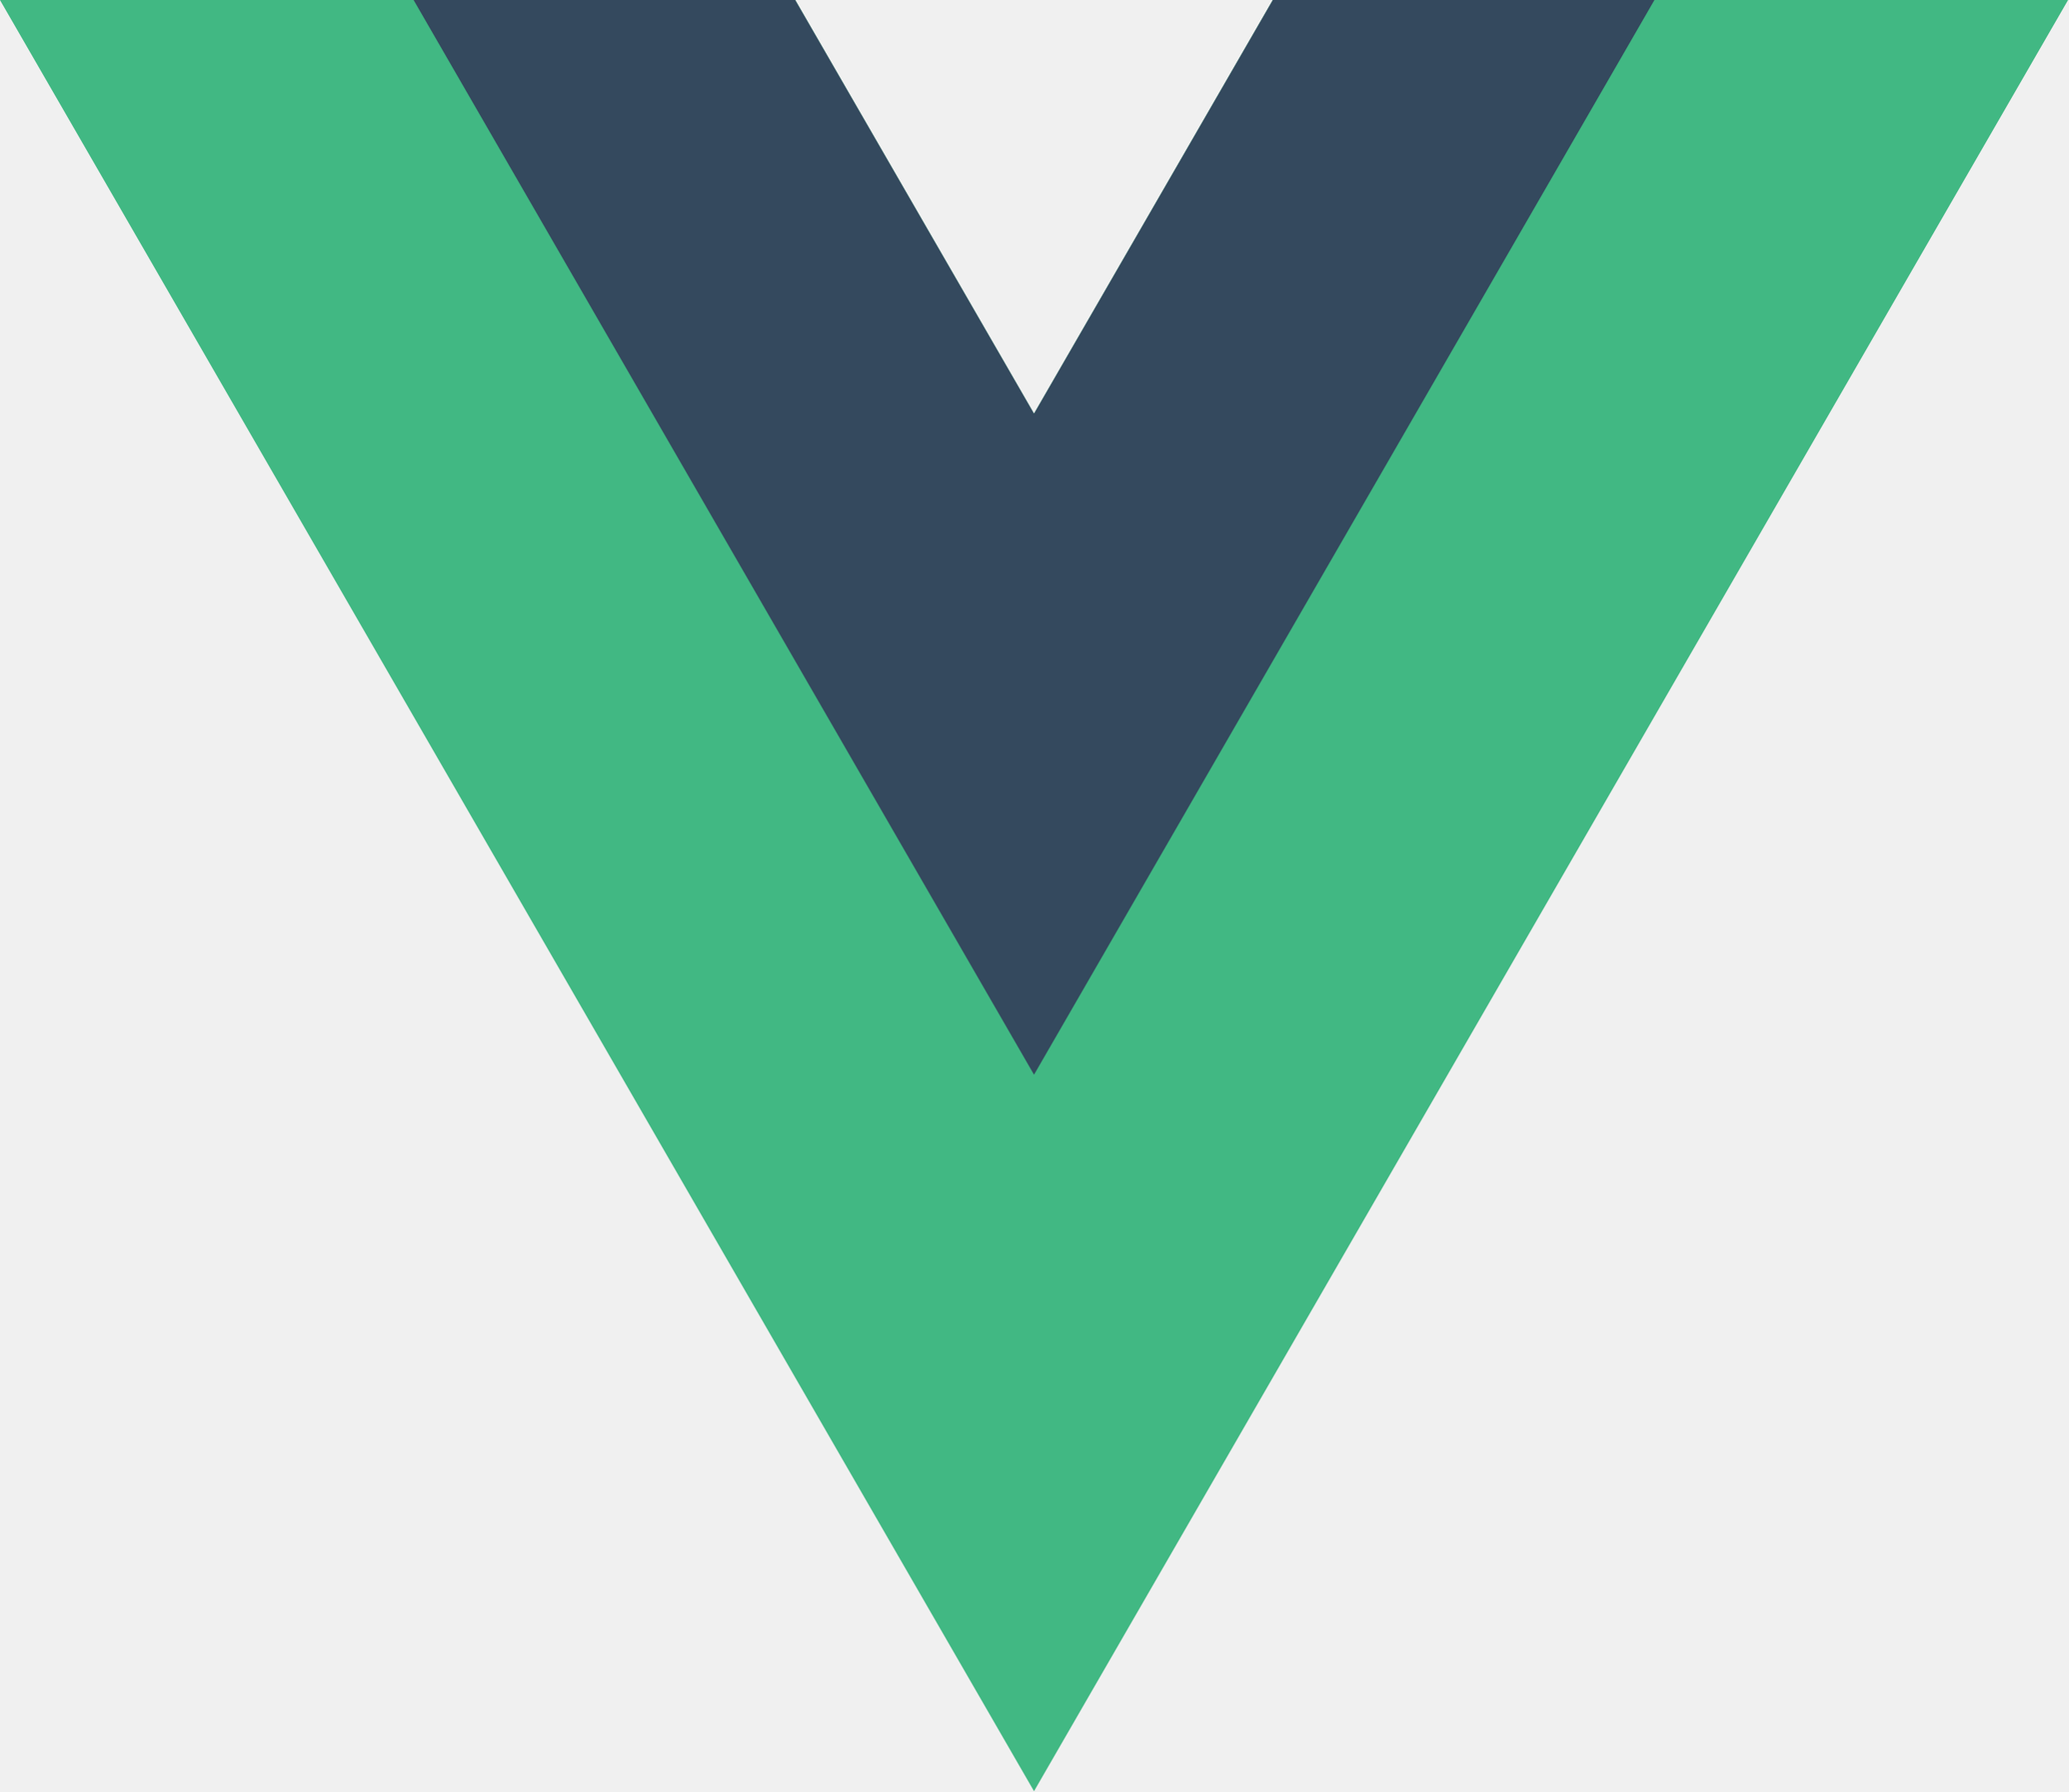
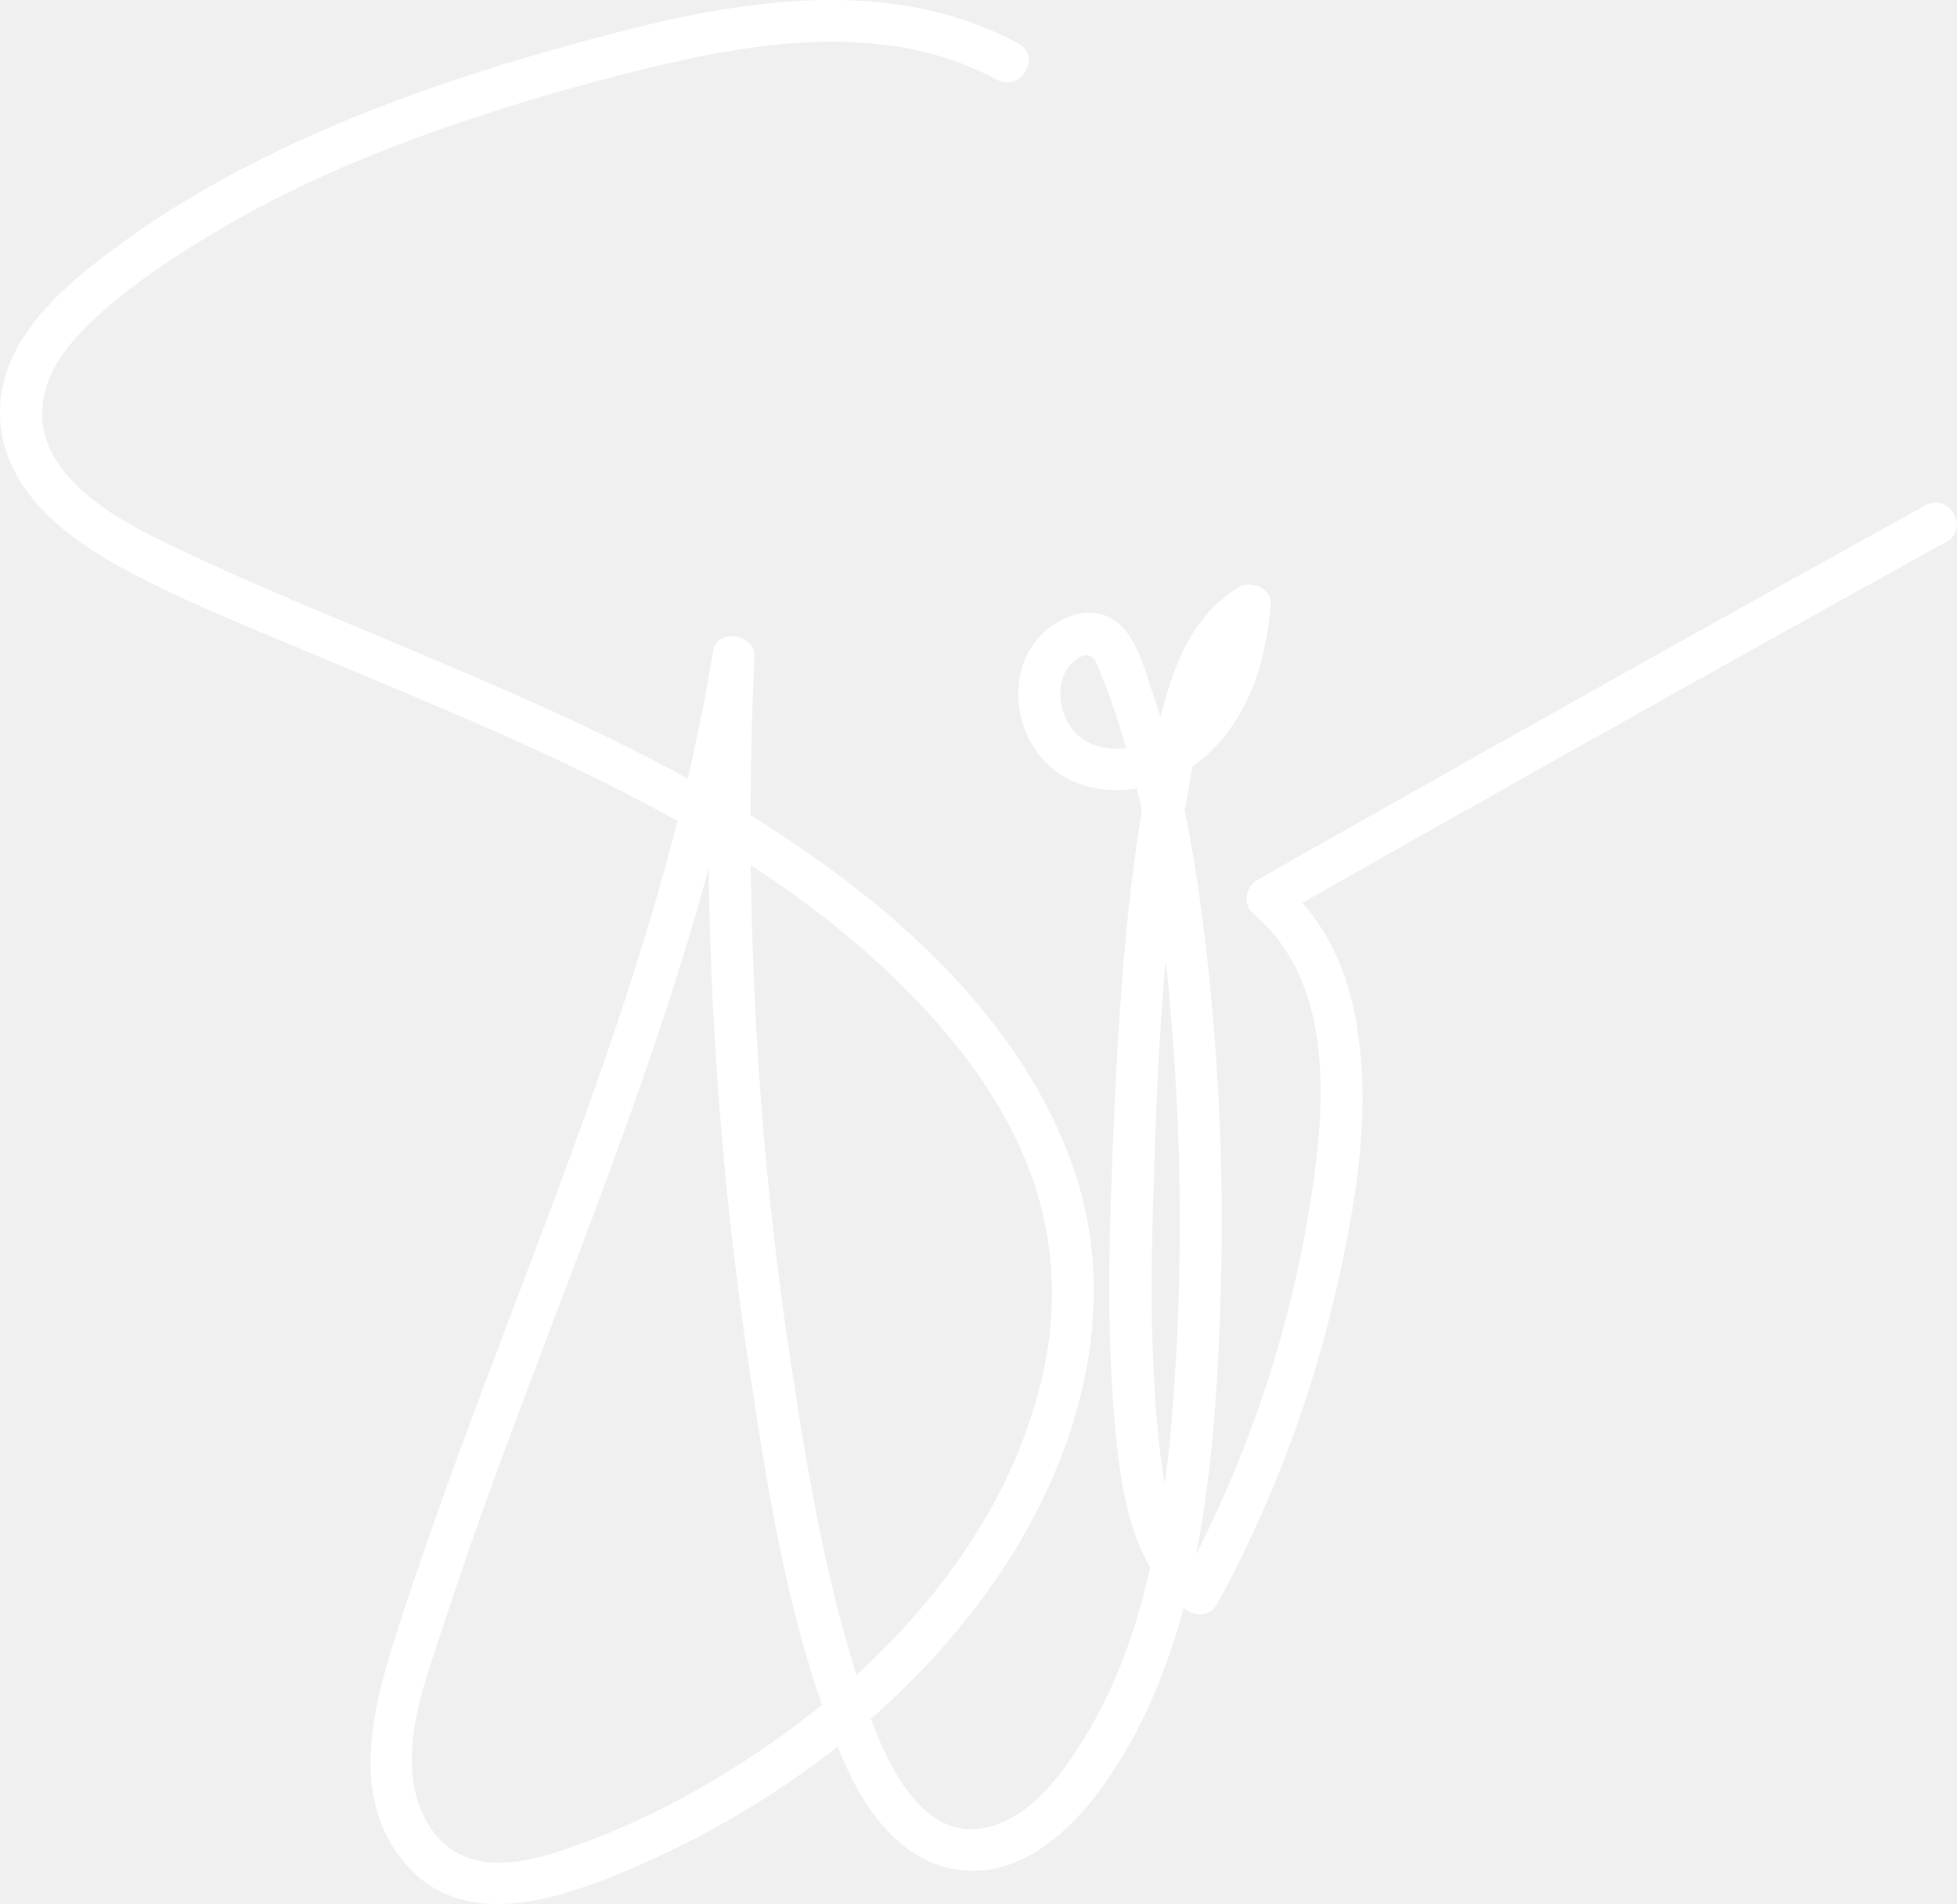
- <svg xmlns="http://www.w3.org/2000/svg" viewBox="0 0 261.76 226.69">
-   <path d="M161.096.001l-30.225 52.351L100.647.001H-.005l130.877 226.688L261.749.001z" fill="#41b883" />
-   <path d="M161.096.001l-30.225 52.351L100.647.001H52.346l78.526 136.01L209.398.001z" fill="#34495e" />
+ <svg xmlns="http://www.w3.org/2000/svg" id="Ebene_2" data-name="Ebene 2" viewBox="0 0 139.54 135.73">
+   <defs>
+     <style>
+       .cls-1 {
+         fill: #fff;
+         stroke-width: 0px;
+       }
+     </style>
+   </defs>
+   <g id="Ebene_1-2" data-name="Ebene 1">
+     <path class="cls-1" d="m72.59,3.09c-10.25-5.49-22.34-2.59-32.89.38s-21.84,7.16-31.07,13.9C4.65,20.28-.1,24.15,0,29.58c.09,4.94,4.19,8.38,8.16,10.61,4.55,2.55,9.51,4.47,14.31,6.5s9.92,4.12,14.81,6.34c9.45,4.28,18.77,9.3,26.31,16.53,3.92,3.76,7.46,8.11,9.54,13.17s2.38,10.39,1.15,15.6c-2.51,10.67-10.22,19.53-19,25.74-4.57,3.23-9.62,5.96-14.93,7.76-2.51.85-5.66,1.64-8.07.08-2.01-1.31-2.87-3.86-2.92-6.16-.07-3.17,1.07-6.26,2.04-9.23s1.94-5.8,2.97-8.69c2.07-5.77,4.27-11.5,6.44-17.23,4.27-11.27,8.43-22.63,11.16-34.39.69-2.97,1.28-5.96,1.76-8.97l-2.95-.4c-.78,17.06.13,34.17,2.7,51.06,1.23,8.12,2.55,16.47,5.34,24.23,1.12,3.12,2.43,6.45,4.86,8.81s5.68,3.11,8.78,1.8,5.44-4.13,7.23-6.97c1.93-3.06,3.34-6.45,4.36-9.91,2.15-7.31,2.7-15.08,2.96-22.66.3-8.58-.04-17.19-1.03-25.72-.46-3.98-1.06-7.96-1.99-11.87-.48-2.03-1.05-4.04-1.74-6.02-.54-1.55-1.03-3.62-2.19-4.85-2.28-2.41-5.92-.3-6.96,2.23s-.38,5.49,1.46,7.38c2.19,2.24,5.74,2.43,8.52,1.32,3.26-1.3,5.37-4.12,6.5-7.37.58-1.66.85-3.4,1.03-5.14.12-1.16-1.35-1.83-2.26-1.3-3.82,2.26-5.05,6.71-5.95,10.77-1.14,5.19-1.82,10.48-2.27,15.77s-.7,10.75-.89,16.13-.26,11.19.23,16.77c.42,4.73,1.09,10.1,4.96,13.36.71.6,1.86.61,2.36-.3,3.71-6.83,6.54-14.14,8.32-21.71,1.57-6.67,2.87-14.02,1.39-20.82-.74-3.39-2.37-6.59-5.06-8.85l-.3,2.36c15.84-8.99,31.72-17.9,47.65-26.72,1.69-.94.18-3.53-1.51-2.59-15.93,8.82-31.82,17.73-47.65,26.72-.78.45-1.05,1.73-.3,2.36,6.11,5.13,5.14,14.44,3.96,21.47-1.55,9.2-4.63,18.08-9.08,26.28l2.36-.3c-3.12-2.63-3.67-6.92-4.03-10.75-.48-5.08-.48-10.19-.34-15.29.28-9.94.67-19.99,2.46-29.79.73-4.01,1.33-9.95,5.22-12.26l-2.26-1.3c-.31,2.98-1.15,6.23-3.42,8.35-1.8,1.68-5.07,2.67-7.2,1.01-1.41-1.1-1.93-3.68-.72-5.1.27-.32.78-.74,1.23-.71.57.04.68.6.88,1.07.72,1.7,1.3,3.48,1.83,5.26,2.05,6.97,2.91,14.26,3.44,21.49s.61,14.74.2,22.1c-.36,6.47-1,13-2.94,19.21-.92,2.95-2.16,5.78-3.81,8.4-1.53,2.41-3.58,5.16-6.48,5.97-6.1,1.7-8.77-8.1-9.98-12.18-2.07-6.97-3.26-14.25-4.34-21.43-2.47-16.46-3.27-33.16-2.52-49.78.08-1.66-2.67-2.09-2.95-.4-3.95,24.51-15.2,46.89-22.68,70.37-1.66,5.21-3.2,11.45.74,16.07s10.27,2.74,15.04.8c10.43-4.25,20.03-11.21,26.62-20.42,6.18-8.63,9.59-19.83,5.91-30.17s-12.36-18.08-21.24-23.87-18.95-9.96-28.8-14.09c-4.98-2.09-9.99-4.16-14.84-6.53-3.72-1.82-9.08-4.88-8.55-9.78.28-2.59,2.18-4.71,4.02-6.38,2.08-1.89,4.44-3.5,6.82-4.99,4.93-3.1,10.24-5.56,15.71-7.57s11.07-3.67,16.73-5.04,11.23-2.32,16.88-1.62c2.76.34,5.44,1.16,7.89,2.47,1.7.91,3.22-1.68,1.51-2.59h0Z" />
+   </g>
</svg>
